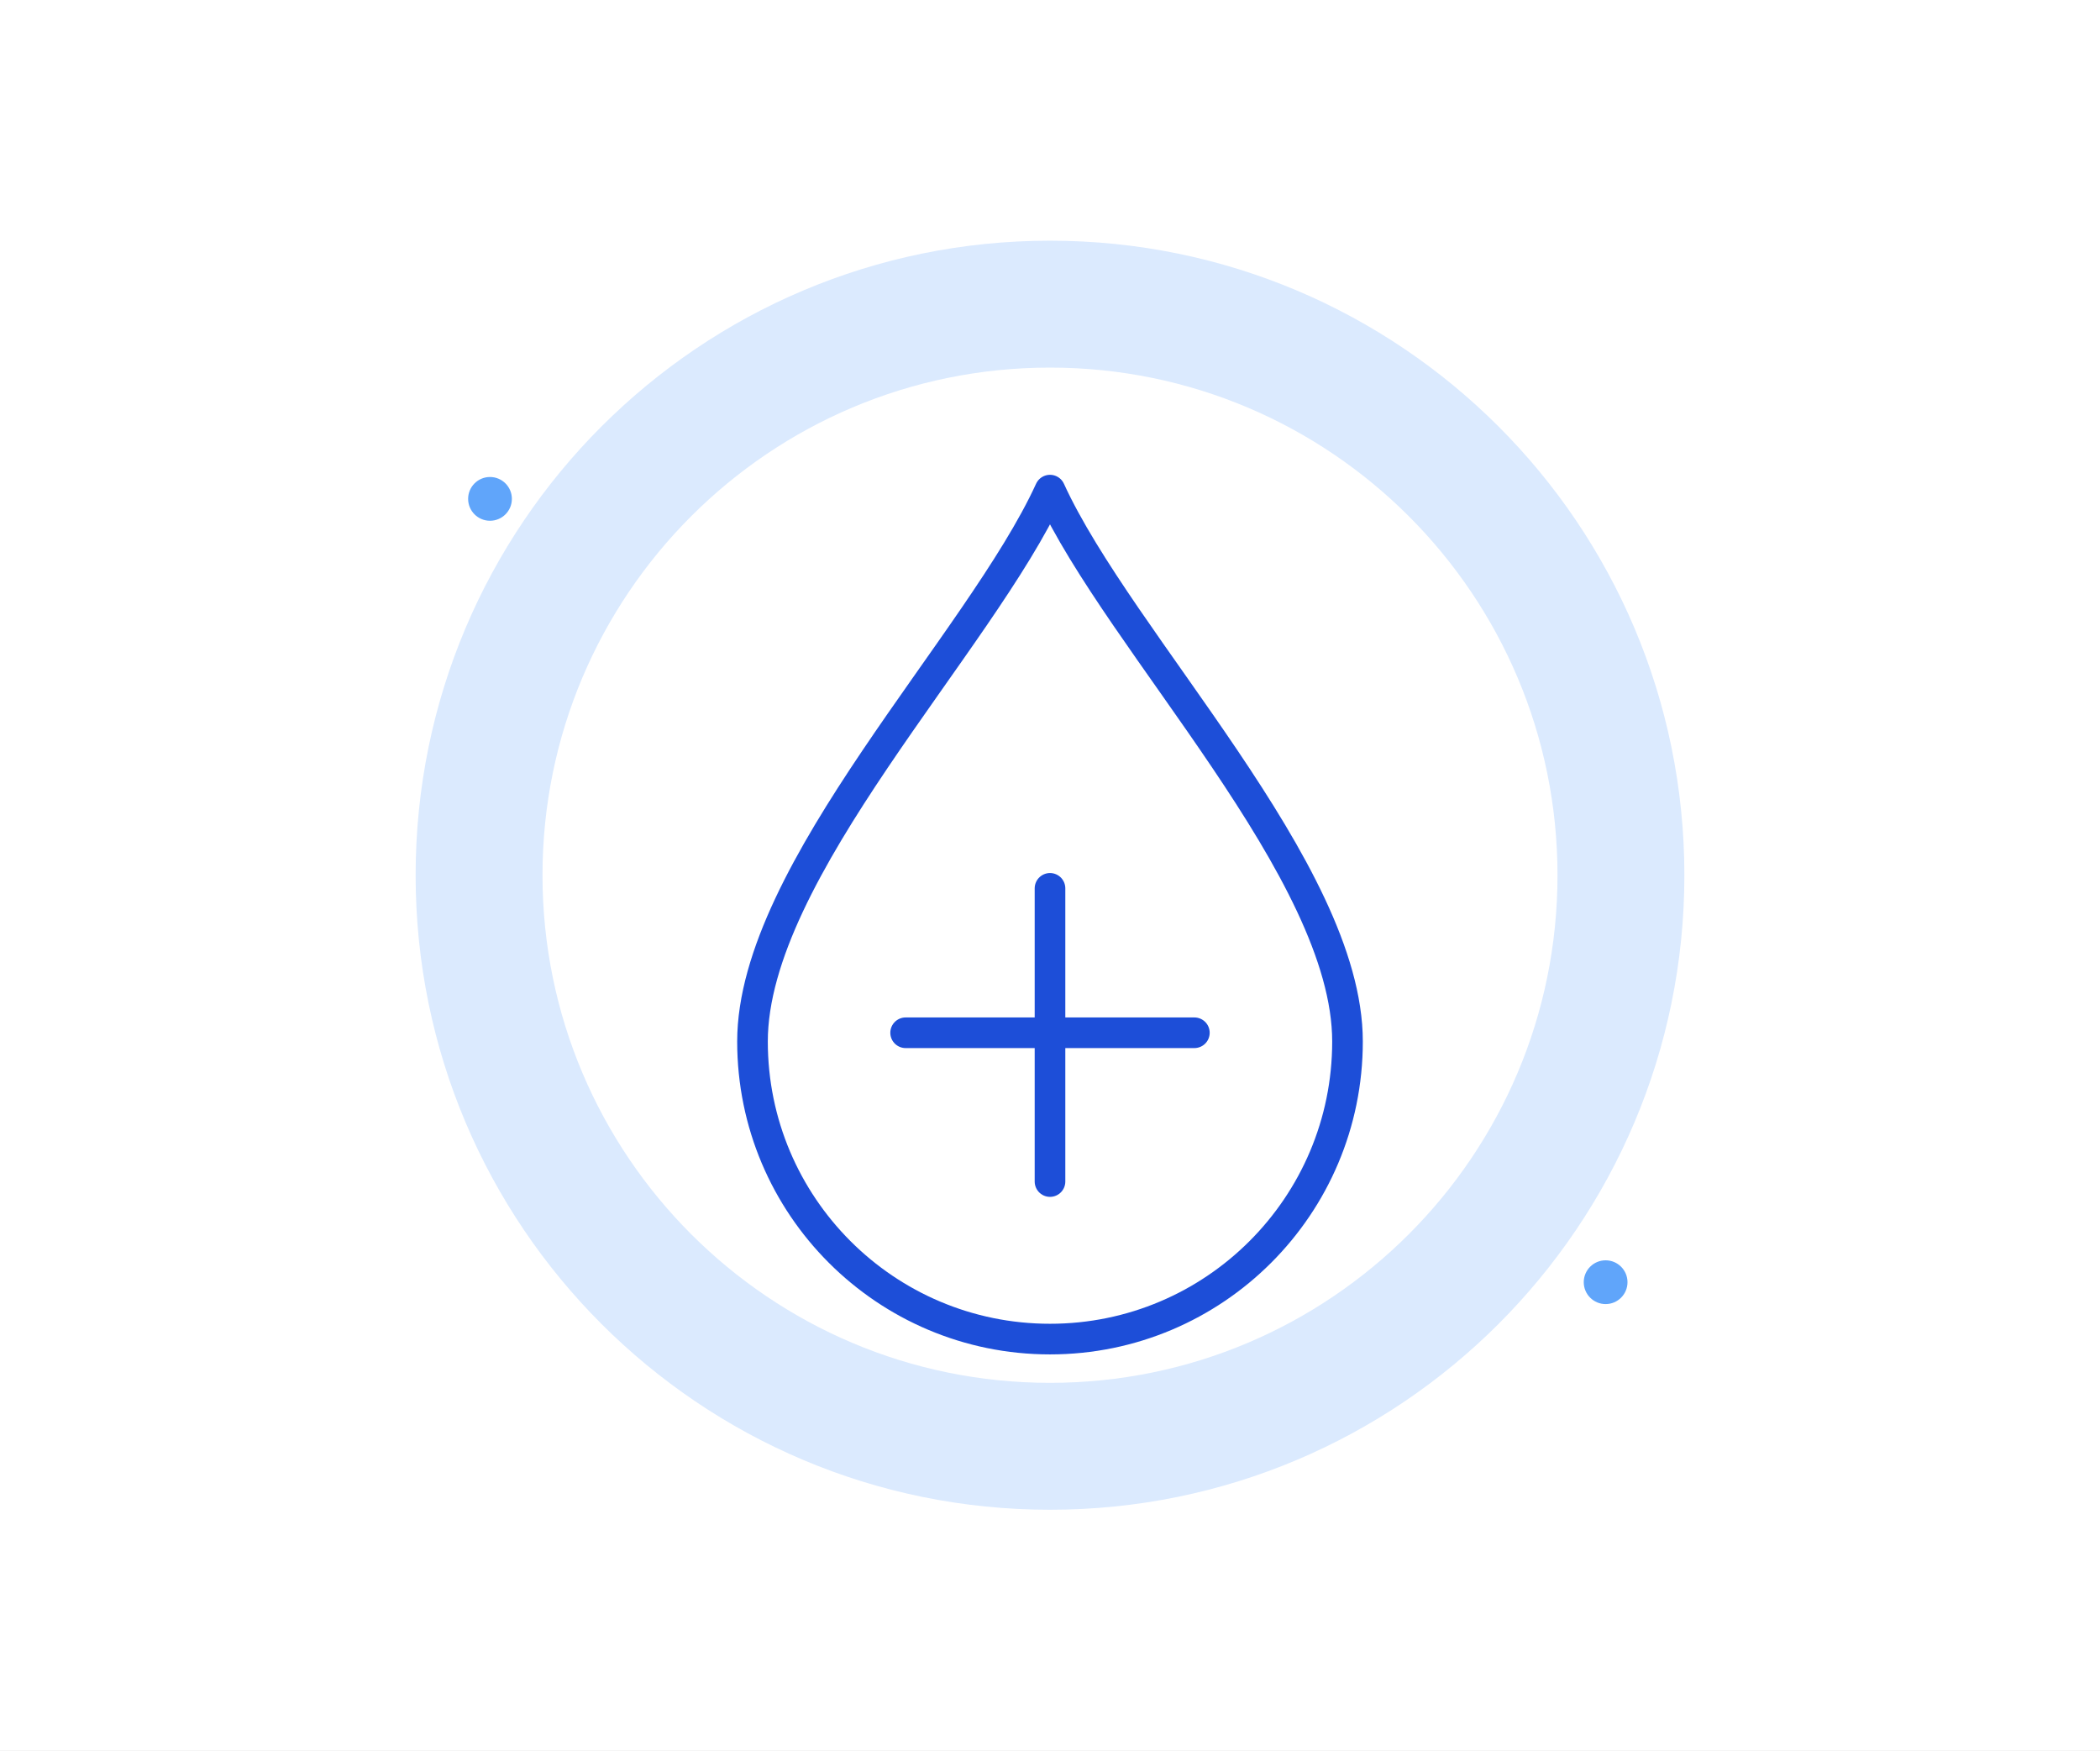
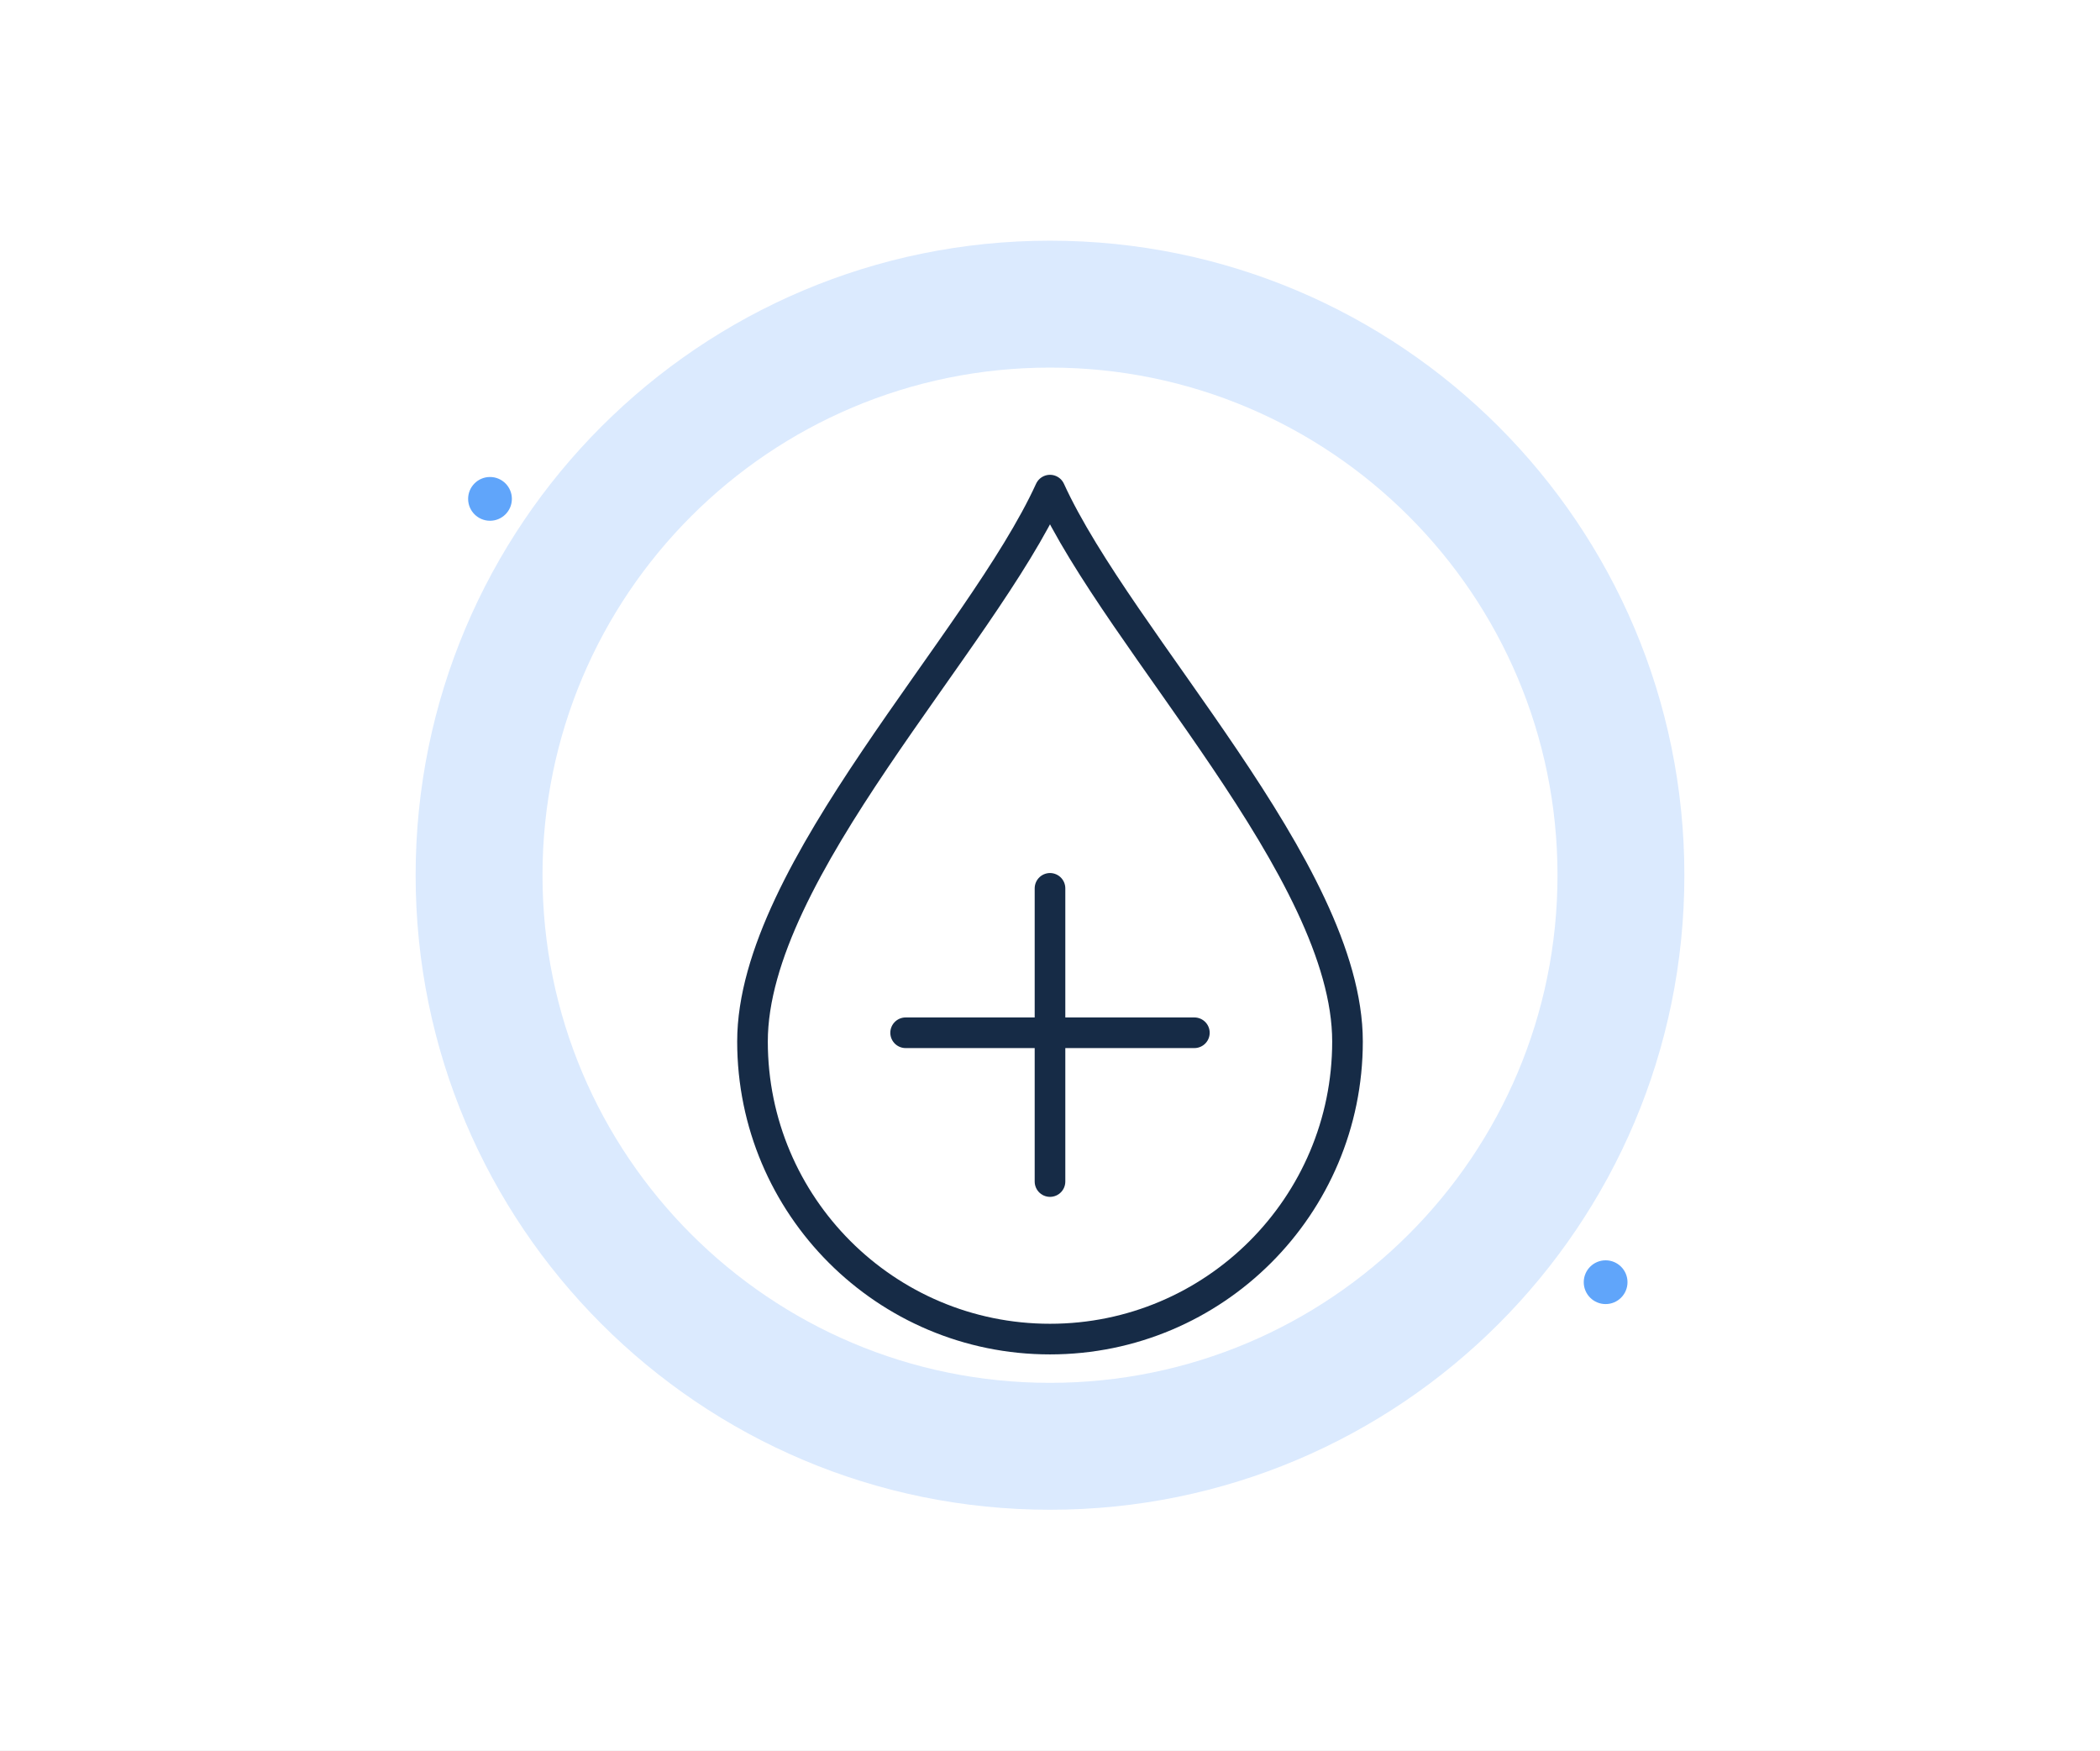
<svg xmlns="http://www.w3.org/2000/svg" viewBox="0 0 480 400">
  <rect width="480" height="400" fill="#ffffff" />
  <circle cx="240" cy="200" r="145" fill="#DBEAFE" />
  <circle cx="240" cy="200" r="116" fill="#ffffff" />
-   <g fill="none" stroke="#1D4ED8" stroke-width="7" stroke-linecap="round" stroke-linejoin="round">
+   <g fill="none" stroke="#162B46" stroke-width="7" stroke-linecap="round" stroke-linejoin="round">
    <path d="M240 112c-16 35-68 87-68 126a68 68 0 0 0 136 0c0-39-52-91-68-126Z" />
    <path d="M240 203v67m-33-34h66" />
  </g>
  <g fill="#60A5FA">
    <circle cx="112" cy="114" r="5" />
    <circle cx="367" cy="293" r="5" />
  </g>
</svg>
